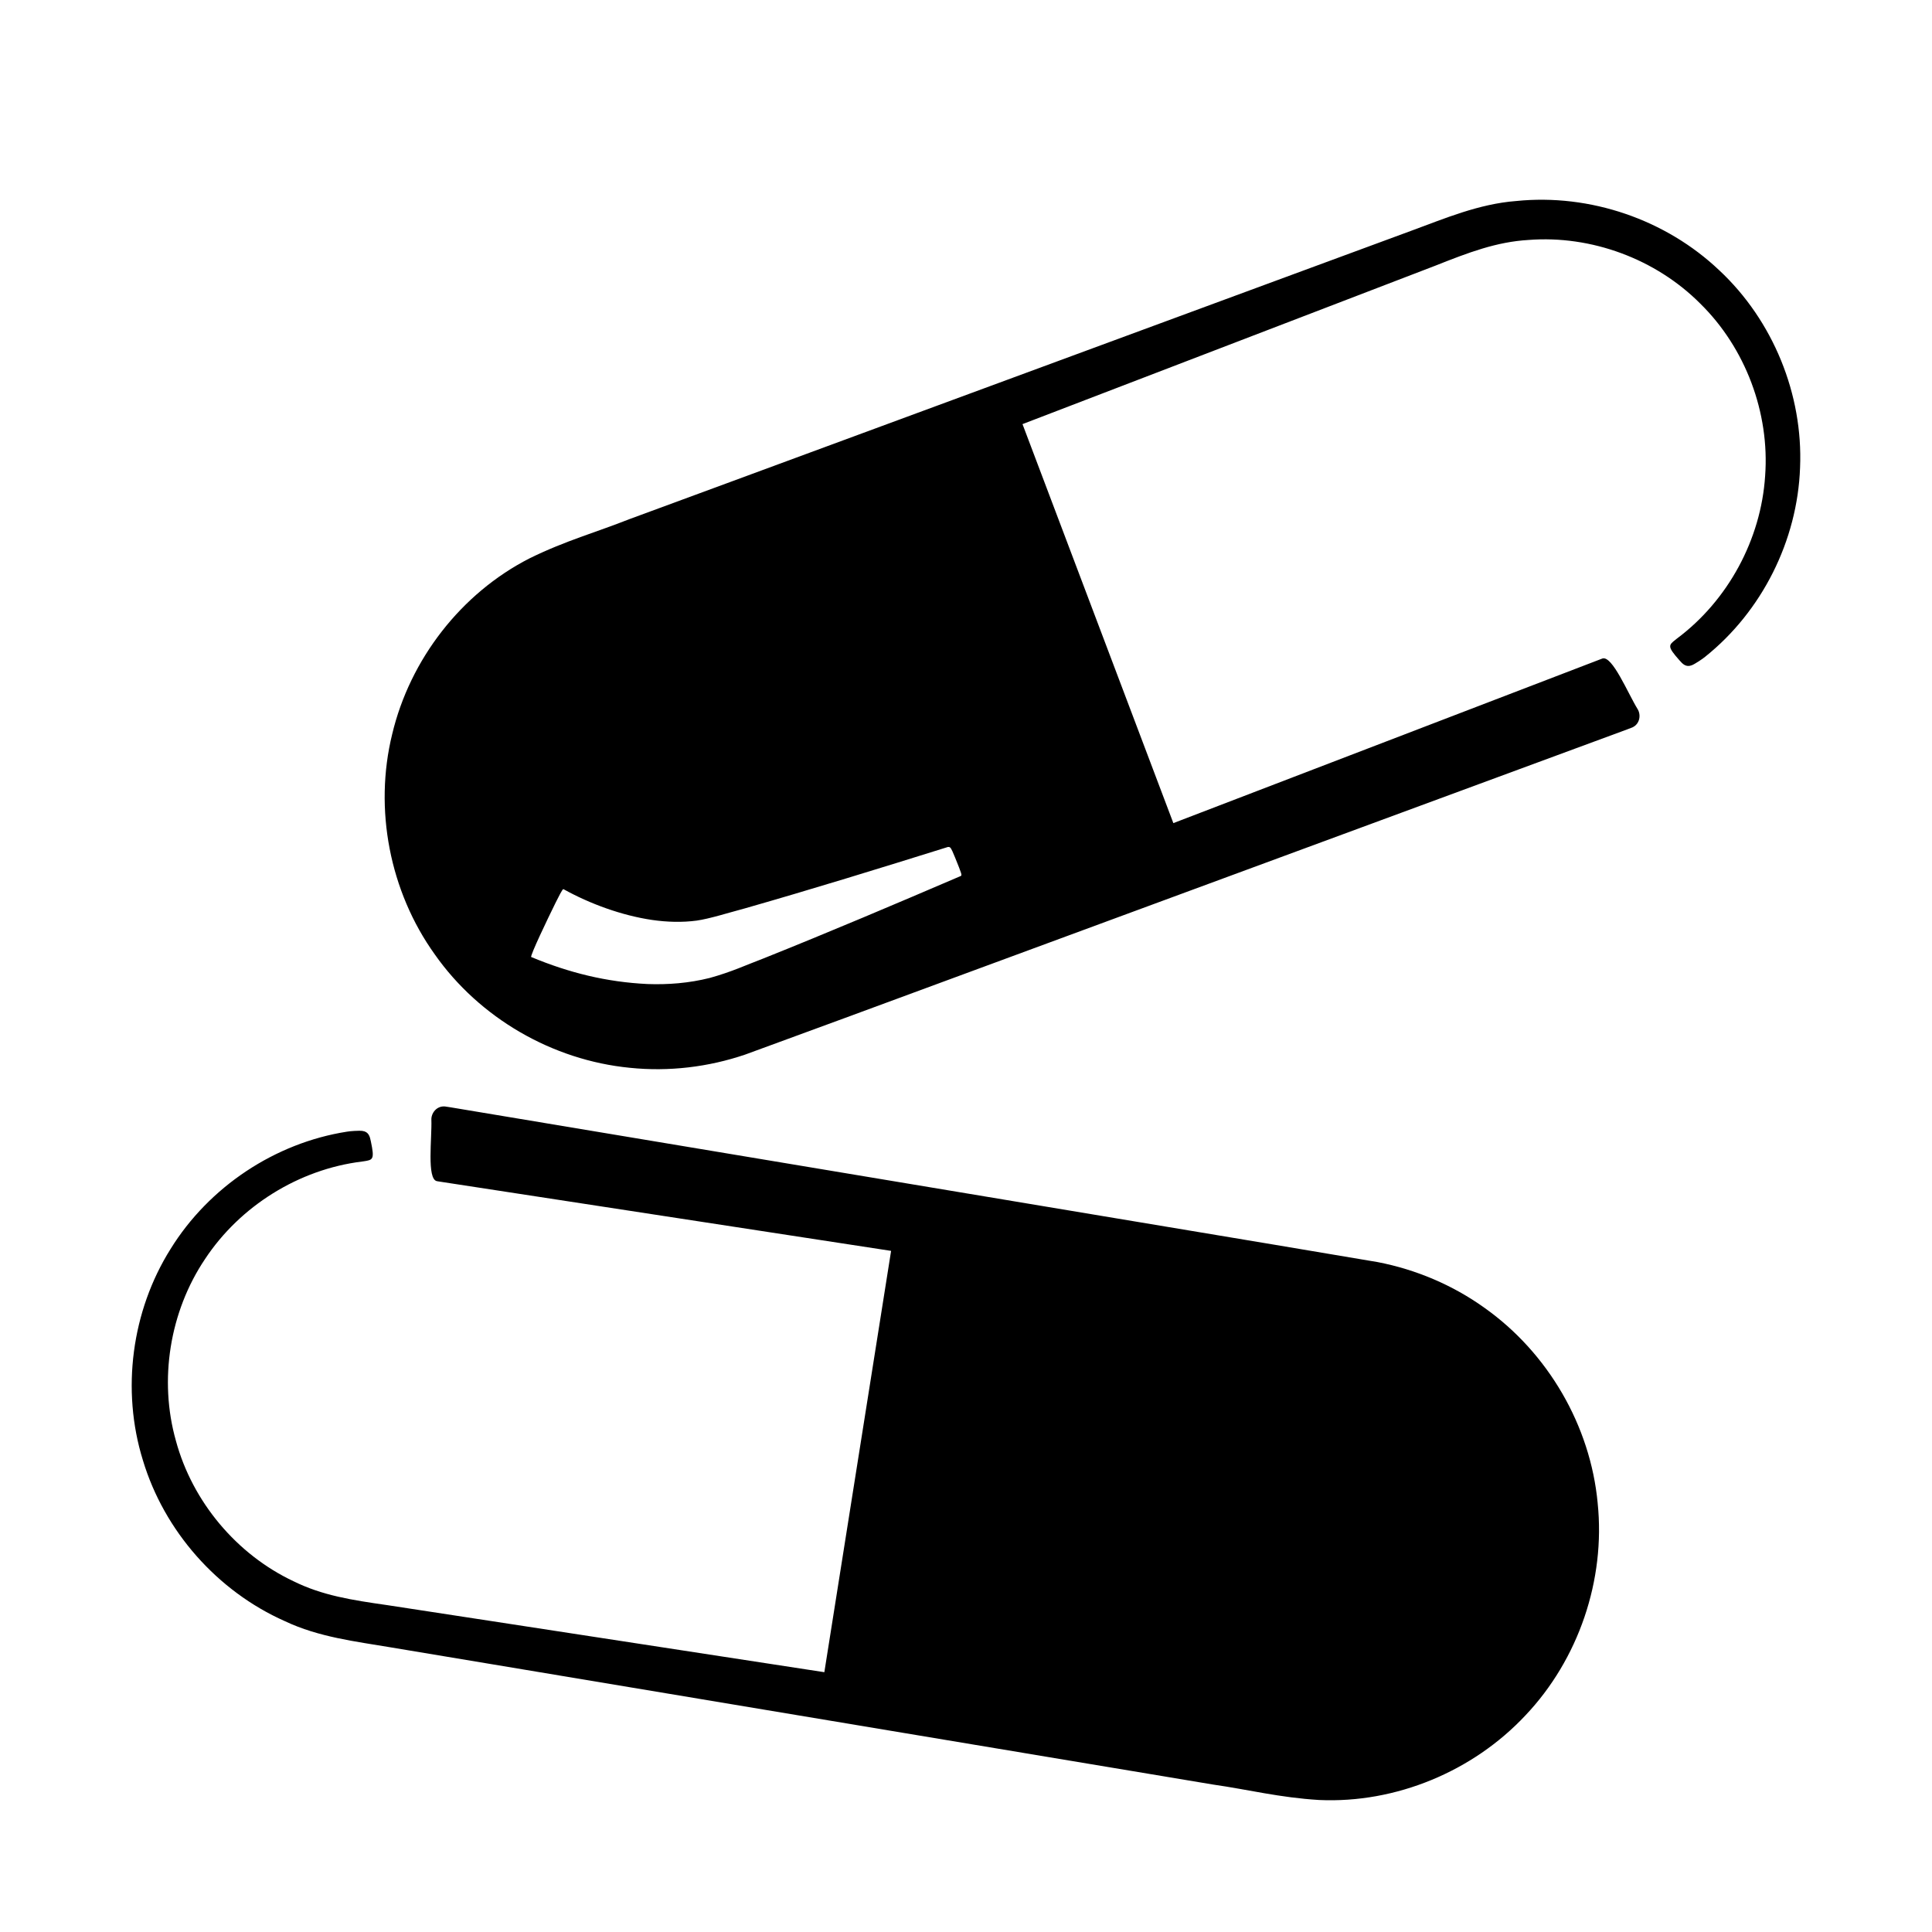
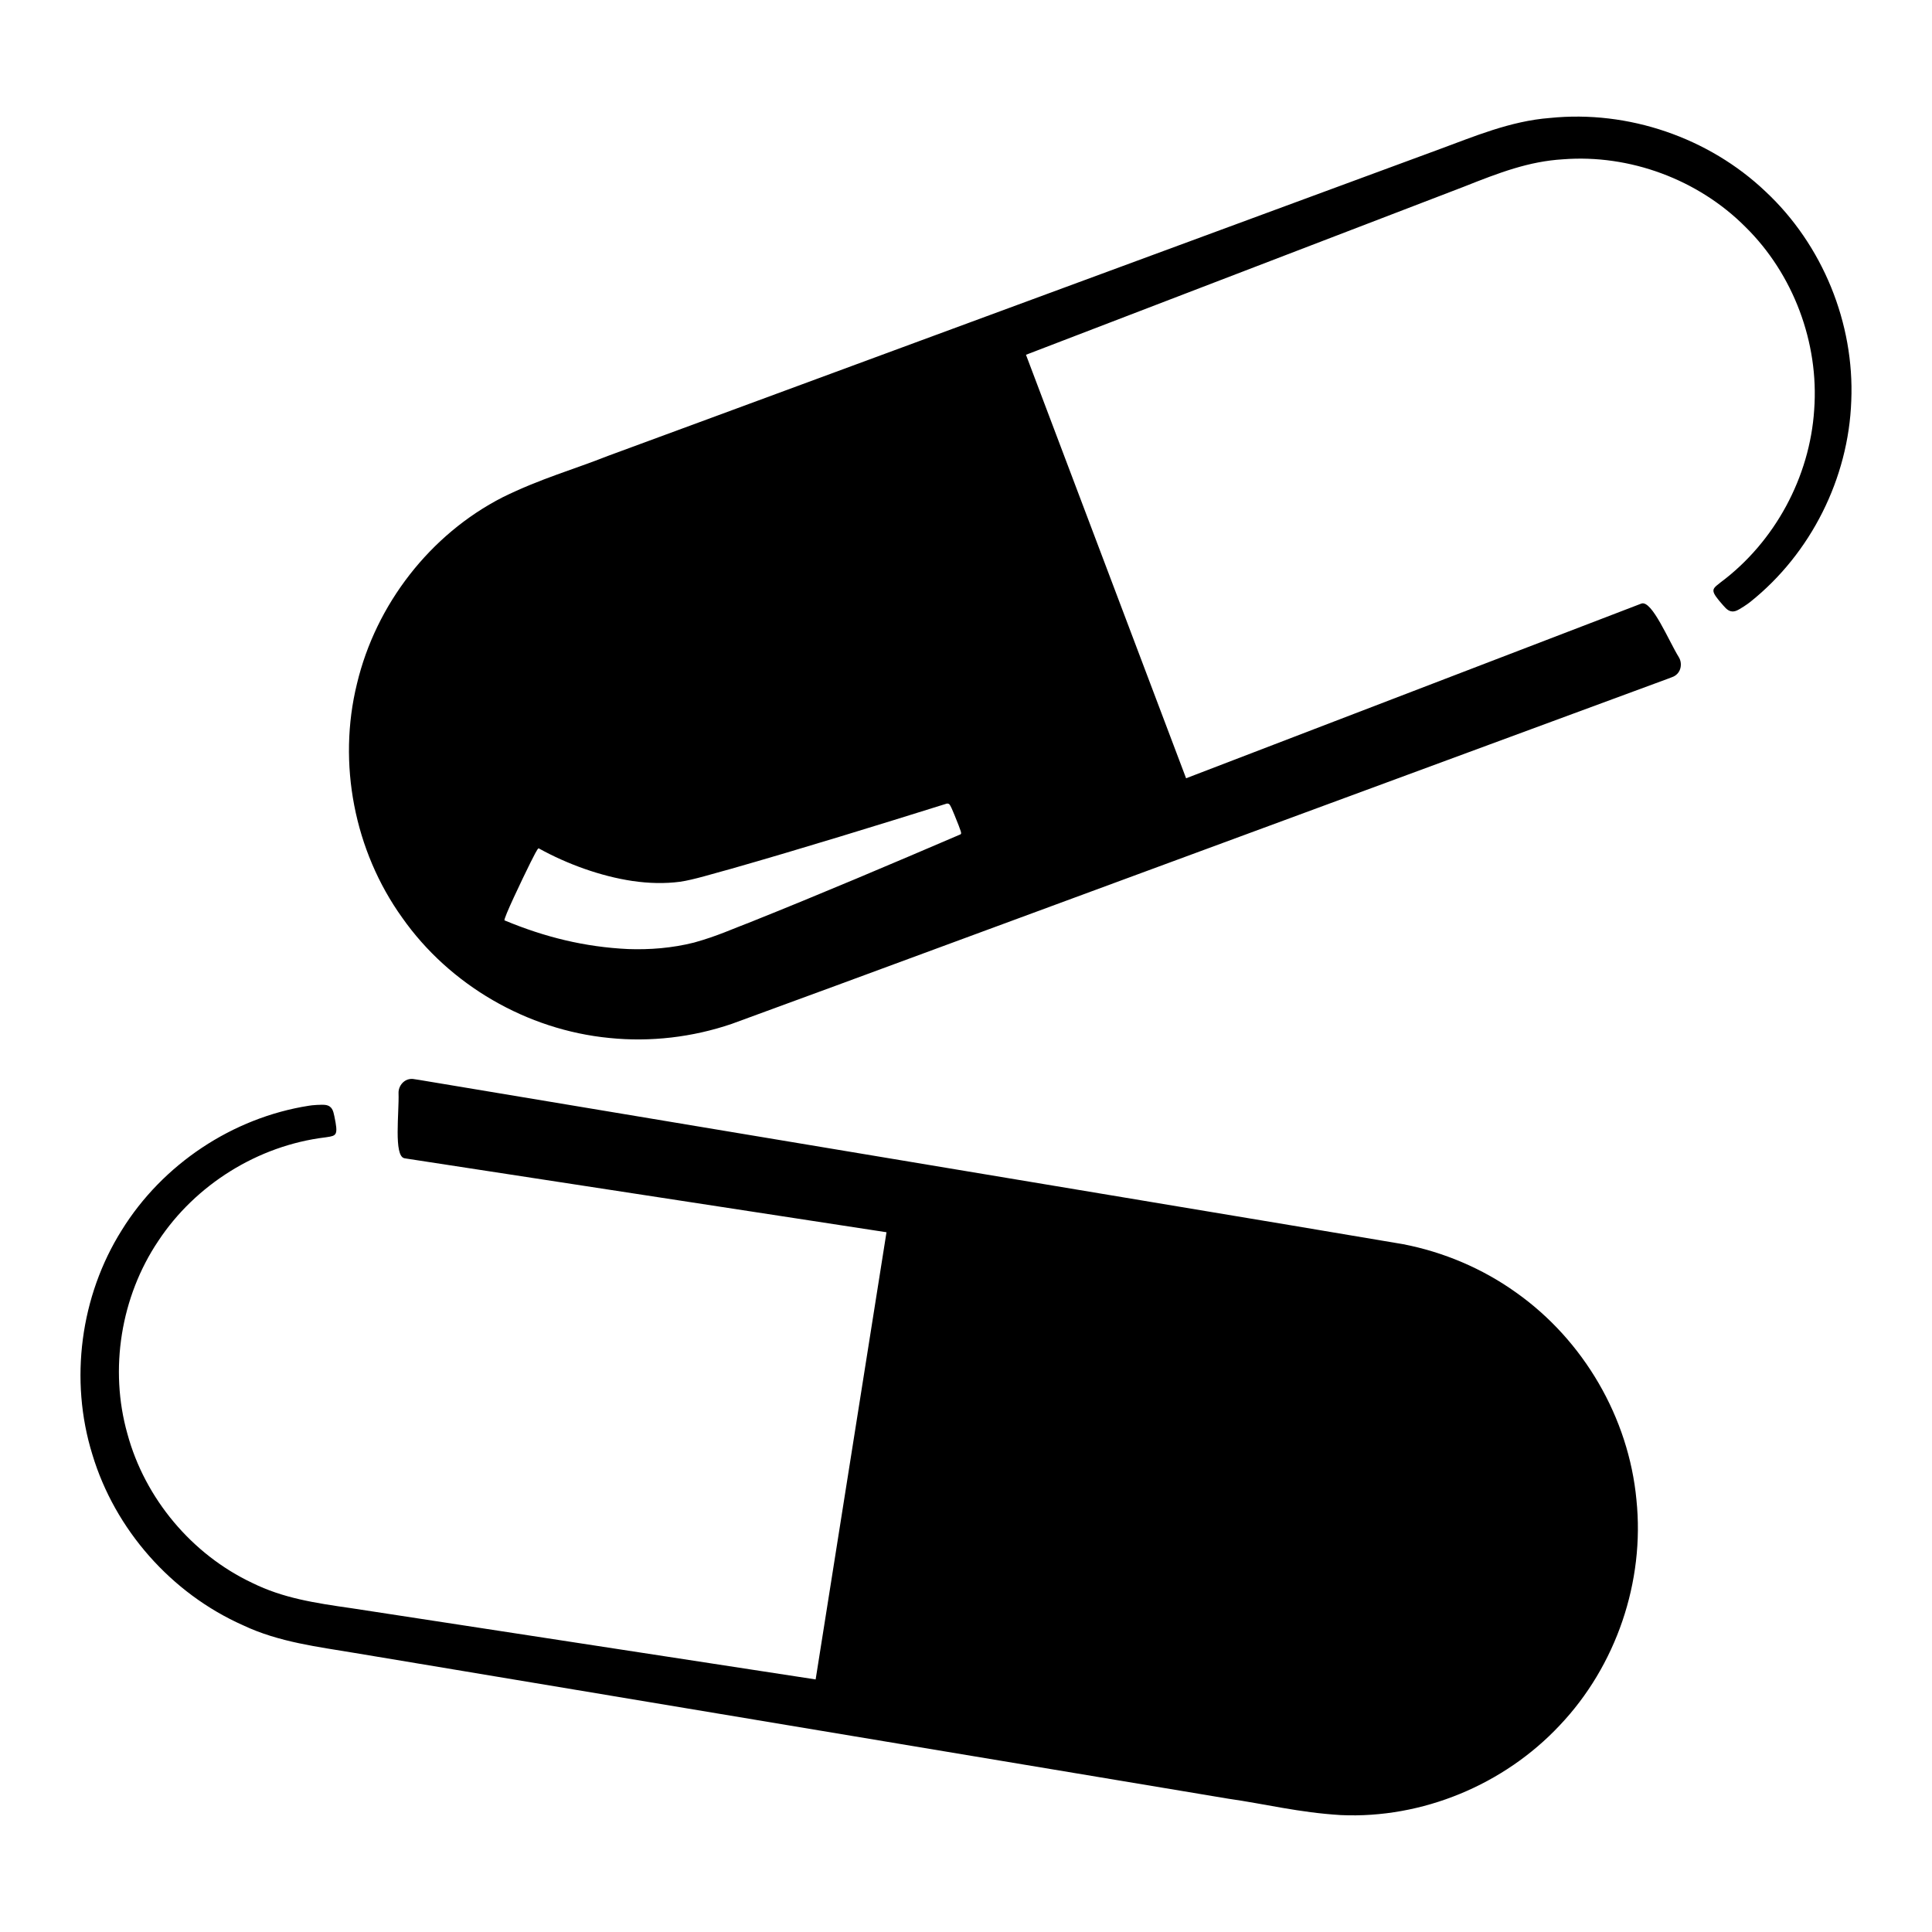
- <svg xmlns="http://www.w3.org/2000/svg" version="1.1" viewBox="0 0 176 176">
-   <g transform="matrix(0.8636364,0,0,0.8636364,12,15.09781)">
-     <path d="m 154.628,141.053 c -0.766,-8.151 -5.238,-15.846 -11.956,-20.597 -3.337,-2.39 -7.219,-4.033 -11.252,-4.811 L 120.484,113.804 33.644,99.321 33.037,99.229 c -0.877,-0.074 -1.455,0.703 -1.43,1.403 0.07,1.915 -0.501,6.259 0.579,6.475 l 0.217,0.037 47.696,7.318 -7.041,44.441 -35.152,-5.396 -10.915,-1.672 c -3.801,-0.542 -6.88,-1.022 -9.923,-2.524 -5.996,-2.825 -10.666,-8.383 -12.409,-14.822 -1.812,-6.406 -0.659,-13.617 3.076,-19.169 3.691,-5.59 9.901,-9.469 16.578,-10.284 l 0.159,-0.023 c 0.983,-0.146 1.153,-0.195 0.754,-2.092 -0.106,-0.504 -0.213,-1.013 -0.88,-1.109 -0.35,-0.055 -1.381,0.022 -1.653,0.078 -7.574,1.186 -14.538,5.808 -18.599,12.376 -4.102,6.531 -5.219,14.87 -2.913,22.291 2.239,7.437 7.827,13.795 14.979,16.966 3.573,1.695 7.548,2.148 11.058,2.744 l 10.852,1.809 43.423,7.245 21.71,3.621 10.852,1.812 c 3.705,0.527 7.014,1.378 11.197,1.63 8.075,0.368 16.214,-3.004 21.758,-8.926 5.595,-5.897 8.461,-14.276 7.617,-22.407" />
-     <path d="m 87.46,74.916 -0.018,0.007 c -6.907,2.961 -13.802,5.89 -20.816,8.697 -1.849,0.696 -3.293,1.396 -5.654,2.052 -2.195,0.552 -4.409,0.721 -6.556,0.644 -4.325,-0.206 -8.273,-1.186 -12.244,-2.836 l -0.034,-0.015 C 42,83.343 43.89,79.395 44.721,77.715 c 0.31,-0.619 0.696,-1.385 0.796,-1.408 0.022,-0.007 0.055,0.018 0.055,0.018 2.785,1.54 6.119,2.756 9.294,3.227 1.599,0.232 3.19,0.276 4.719,0.074 1.363,-0.193 3.363,-0.83 5.09,-1.29 7.142,-2.041 14.295,-4.25 21.423,-6.479 0.029,-0.011 0.169,0 0.238,0.063 0.129,0.121 0.328,0.597 0.52,1.072 0.725,1.787 0.718,1.82 0.604,1.923 z M 167.453,11.029 C 161.824,5.681 153.821,2.926 146.034,3.722 142.093,4.021 138.414,5.597 135.073,6.82 L 124.748,10.628 83.449,25.863 62.801,33.481 52.476,37.285 c -3.476,1.379 -6.769,2.281 -10.53,4.137 -7.197,3.68 -12.594,10.642 -14.472,18.535 -1.942,7.893 -0.272,16.59 4.494,23.235 4.703,6.697 12.398,11.164 20.586,11.96 4.088,0.421 8.273,-0.073 12.163,-1.399 l 10.409,-3.819 82.599,-30.471 0.571,-0.22 c 0.801,-0.373 0.914,-1.334 0.545,-1.931 -1.008,-1.628 -2.667,-5.679 -3.712,-5.333 l -0.206,0.078 L 109.872,69.342 93.96,27.255 127.16,14.514 137.471,10.556 c 3.565,-1.416 6.478,-2.525 9.863,-2.727 6.613,-0.515 13.423,1.996 18.127,6.723 4.748,4.667 7.326,11.5 6.832,18.173 -0.434,6.681 -3.909,13.128 -9.301,17.149 l -0.124,0.1 c -0.785,0.611 -0.902,0.737 0.382,2.188 0.339,0.387 0.685,0.77 1.312,0.526 0.327,-0.125 1.186,-0.702 1.397,-0.887 5.989,-4.785 9.747,-12.252 10.019,-19.964 0.327,-7.707 -2.841,-15.505 -8.524,-20.809" />
-   </g>
+ <svg xmlns="http://www.w3.org/2000/svg" version="1.1" viewBox="0 0 192 192">
+   <path d="m95.46 82.916-0.018 0.007c-6.907 2.961-13.802 5.89-20.816 8.697-1.849 0.696-3.293 1.396-5.654 2.052-2.195 0.552-4.409 0.721-6.556 0.644-4.325-0.206-8.273-1.186-12.244-2.836l-0.034-0.015c-0.139-0.121 1.751-4.07 2.582-5.75 0.31-0.619 0.697-1.385 0.796-1.407 0.022-0.007 0.055 0.018 0.055 0.018 2.785 1.54 6.119 2.756 9.294 3.227 1.599 0.232 3.19 0.276 4.719 0.074 1.363-0.193 3.363-0.83 5.09-1.29 7.142-2.041 14.295-4.25 21.423-6.479 0.029-0.011 0.169 0 0.238 0.063 0.13 0.121 0.328 0.597 0.52 1.071 0.725 1.787 0.718 1.82 0.604 1.923zm79.993-63.886c-5.629-5.348-13.632-8.104-21.419-7.307-3.941 0.298-7.62 1.874-10.961 3.098l-10.325 3.808-41.299 15.234-20.648 7.619-10.326 3.803c-3.476 1.379-6.769 2.281-10.53 4.137-7.197 3.68-12.594 10.642-14.472 18.535-1.942 7.893-0.272 16.59 4.494 23.235 4.703 6.697 12.398 11.164 20.586 11.96 4.088 0.421 8.273-0.073 12.163-1.399l10.409-3.819 82.599-30.471 0.571-0.22c0.801-0.373 0.914-1.334 0.545-1.931-1.008-1.628-2.667-5.679-3.712-5.333l-0.206 0.078-45.05 17.287-15.912-42.087 33.199-12.741 10.311-3.958c3.565-1.416 6.478-2.525 9.863-2.727 6.613-0.515 13.423 1.996 18.127 6.723 4.748 4.667 7.325 11.5 6.832 18.173-0.434 6.681-3.909 13.128-9.301 17.149l-0.124 0.1c-0.785 0.611-0.902 0.737 0.382 2.188 0.339 0.387 0.685 0.77 1.312 0.526 0.327-0.125 1.186-0.702 1.397-0.887 5.989-4.785 9.747-12.252 10.019-19.964 0.327-7.707-2.841-15.505-8.524-20.809m-12.825 130.02c-0.766-8.151-5.238-15.846-11.956-20.597-3.337-2.39-7.219-4.033-11.252-4.811l-10.936-1.841-86.839-14.483-0.608-0.092c-0.877-0.074-1.455 0.703-1.43 1.403 0.07 1.915-0.501 6.259 0.579 6.475l0.217 0.037 47.696 7.318-7.041 44.441-35.152-5.396-10.915-1.672c-3.801-0.542-6.88-1.022-9.923-2.524-5.996-2.825-10.666-8.383-12.409-14.822-1.812-6.406-0.659-13.617 3.076-19.169 3.691-5.59 9.901-9.469 16.578-10.284l0.159-0.023c0.983-0.146 1.153-0.195 0.754-2.092-0.106-0.504-0.213-1.013-0.88-1.109-0.35-0.055-1.381 0.022-1.653 0.078-7.574 1.186-14.538 5.808-18.599 12.376-4.102 6.531-5.219 14.87-2.913 22.291 2.239 7.437 7.827 13.795 14.979 16.966 3.573 1.695 7.548 2.148 11.058 2.744l10.852 1.809 43.423 7.245 21.71 3.621 10.852 1.812c3.705 0.527 7.014 1.378 11.197 1.63 8.075 0.368 16.214-3.004 21.758-8.926 5.595-5.897 8.461-14.276 7.617-22.407" />
</svg>
